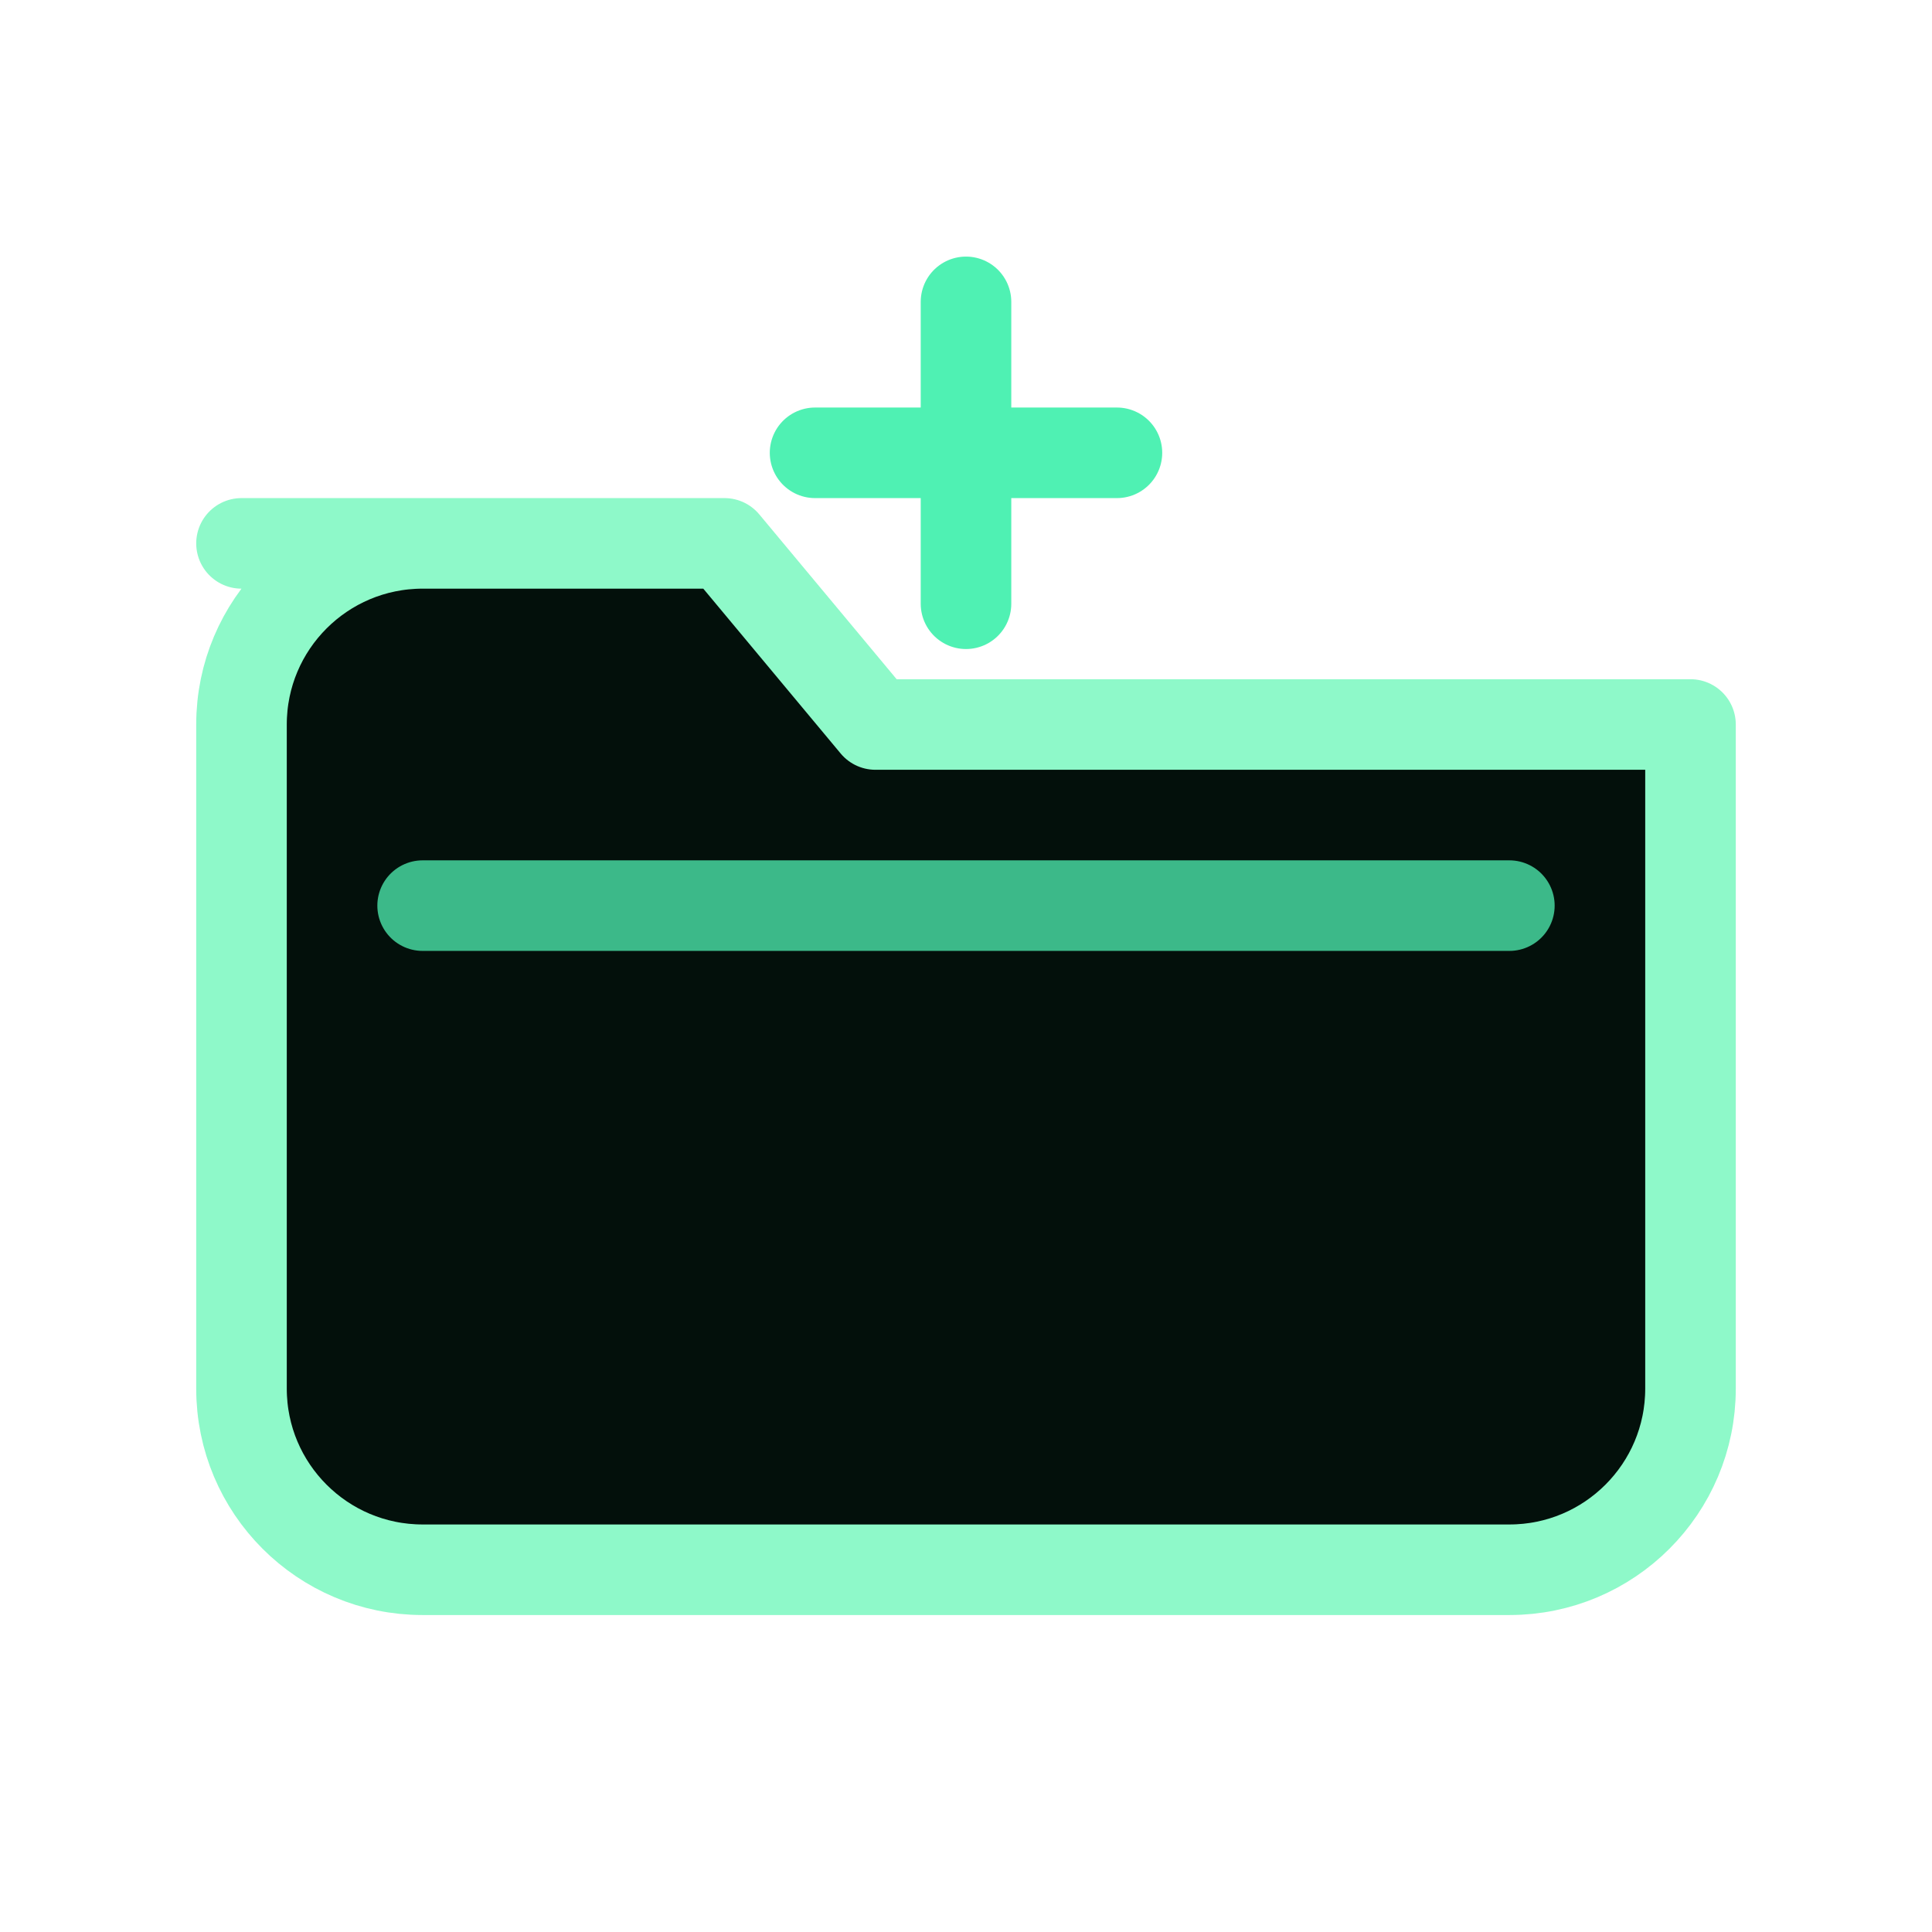
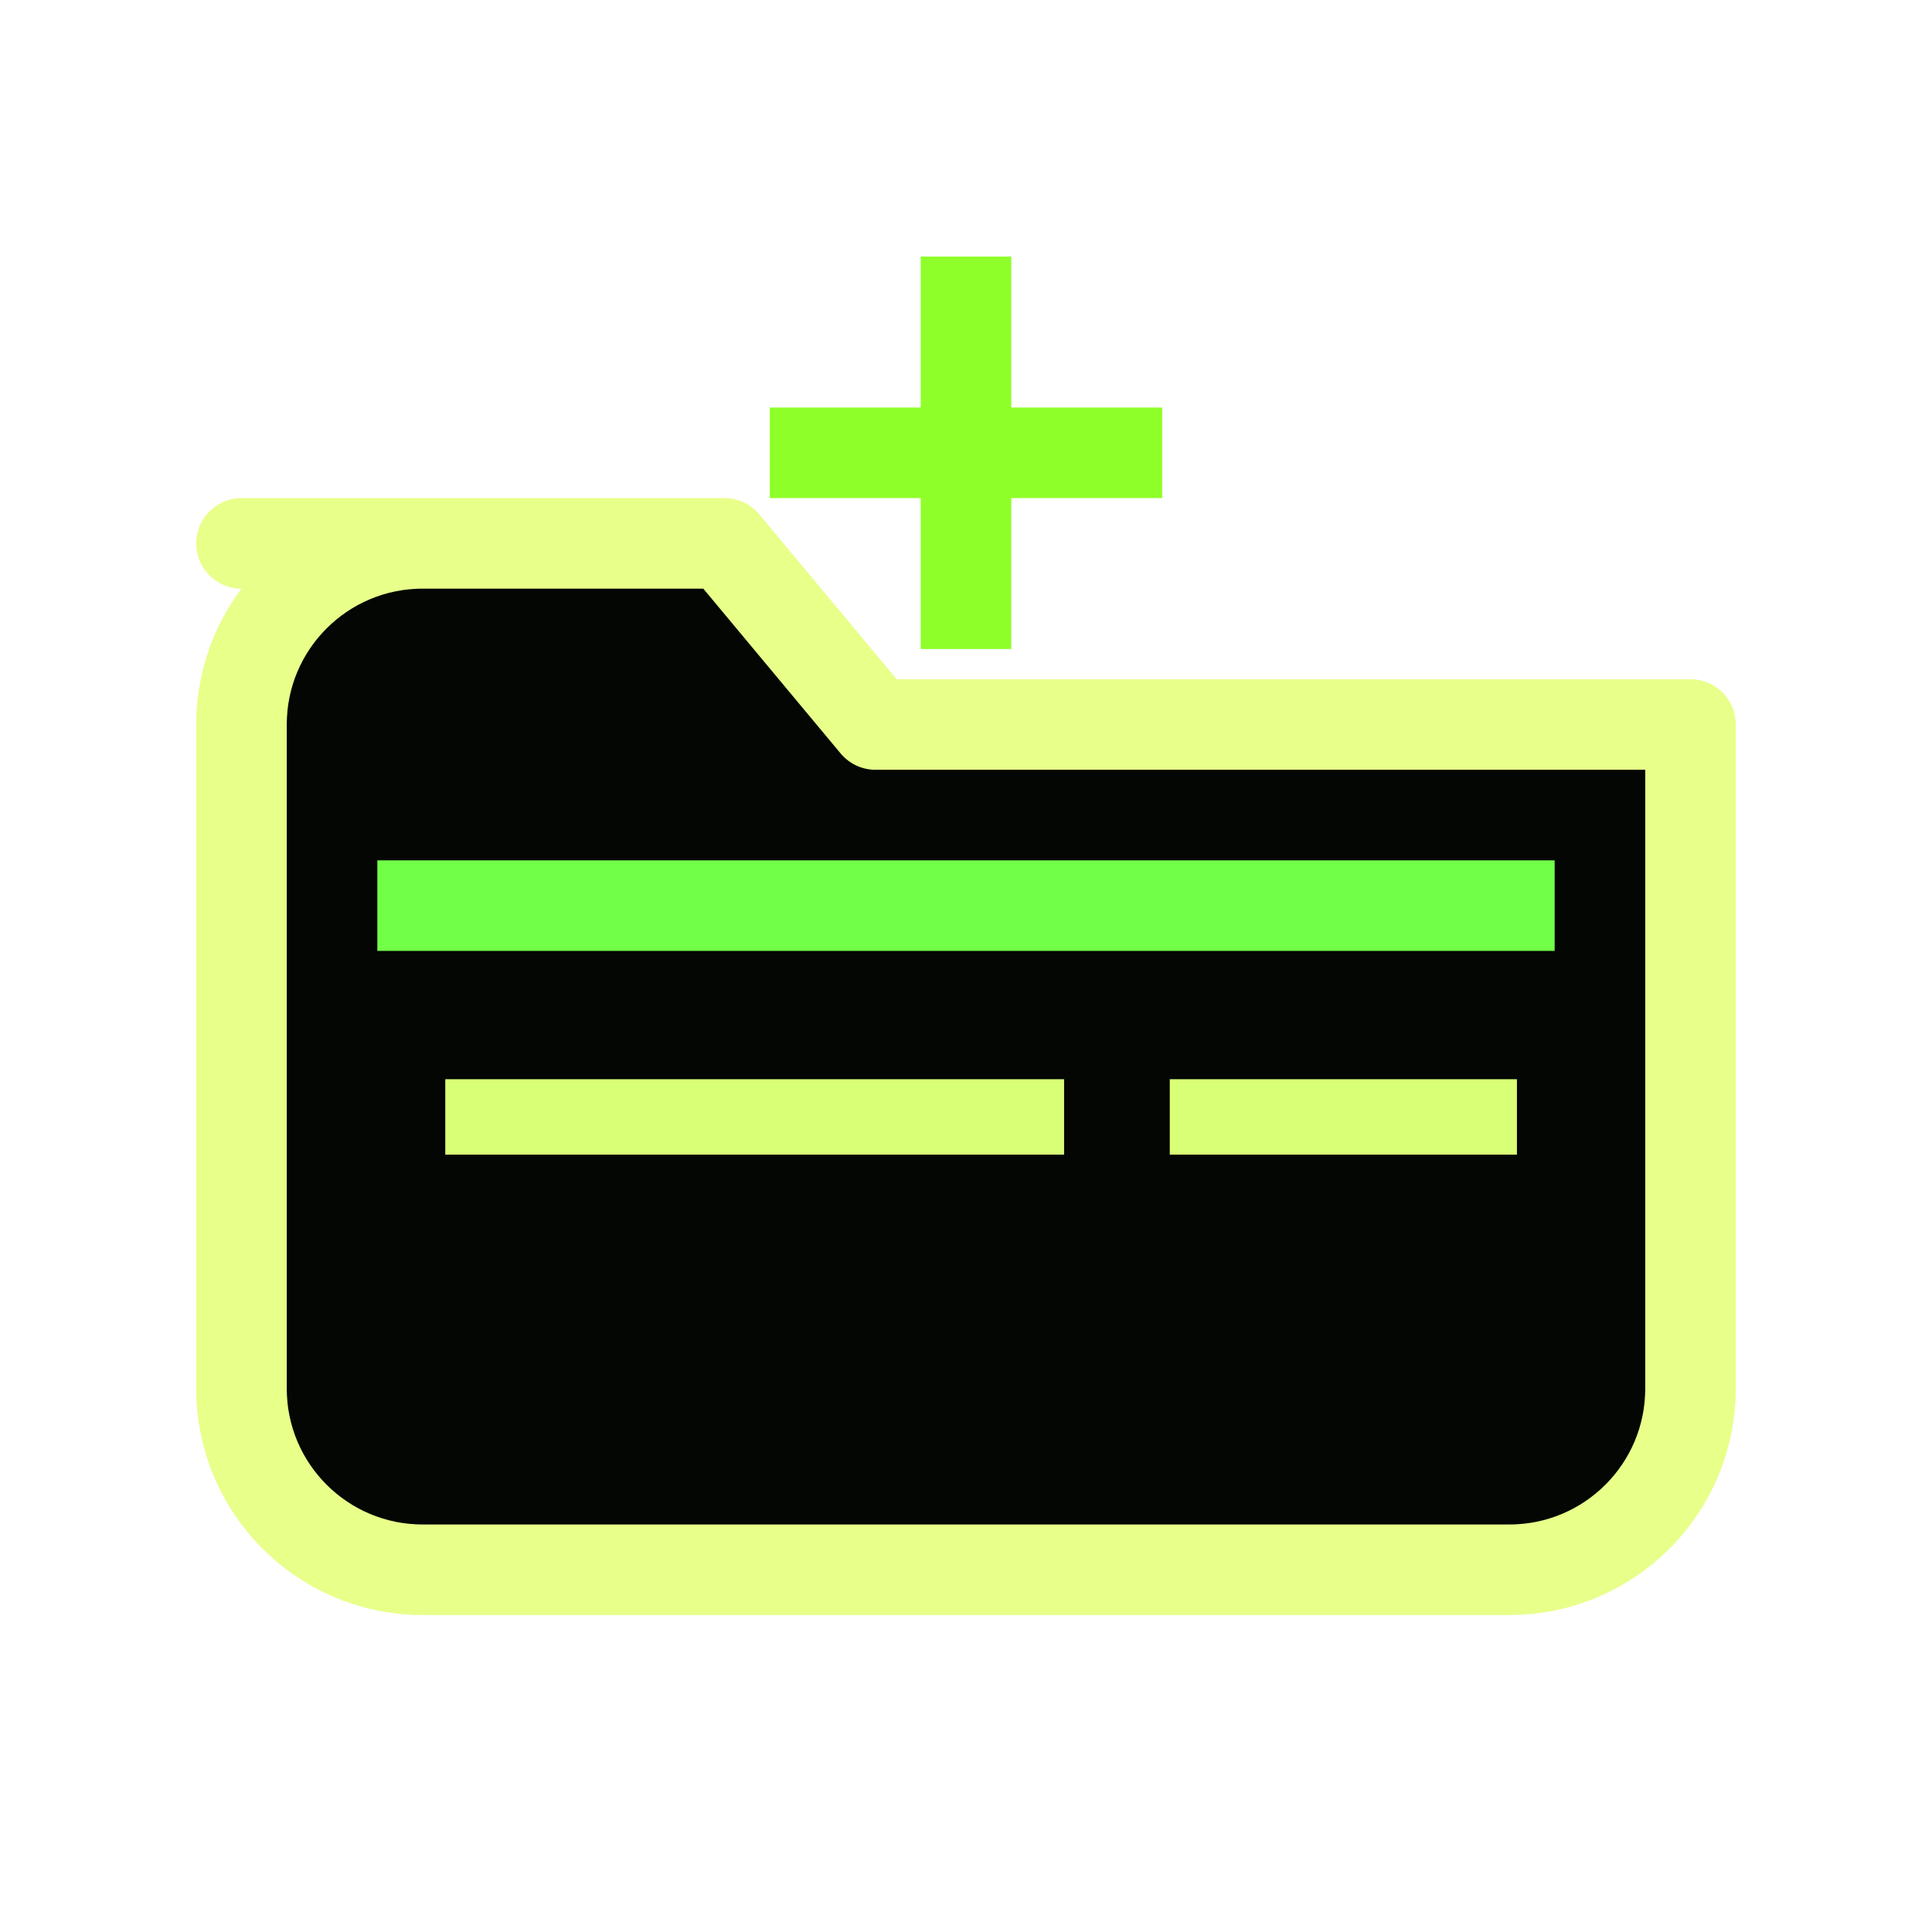
<svg xmlns="http://www.w3.org/2000/svg" viewBox="0 0 64 64">
-   <path d="M8 18h16l5 6h27v22a6 6 0 0 1-6 6H14a6 6 0 0 1-6-6V24a6 6 0 0 1 6-6Z" fill="#03100B" stroke="#8EF9C9" stroke-width="3" stroke-linejoin="round" />
-   <path d="M32 10v10M27 15h10" stroke="#4FF1B3" stroke-width="3" stroke-linecap="round" />
-   <path d="M14 30h36" stroke="#4FF1B3" stroke-width="3" stroke-linecap="round" opacity=".75" />
+   <path d="M8 18h16l5 6h27v22a6 6 0 0 1-6 6H14a6 6 0 0 1-6-6V24a6 6 0 0 1 6-6Z" fill="#030602" stroke="#E8FF8A" stroke-width="3" stroke-linejoin="round" />
+   <path d="M32 10v10M27 15h10" stroke="#8FFF2A" stroke-width="3" stroke-linecap="square" />
+   <path d="M14 30h36" stroke="#71FF48" stroke-width="3" stroke-linecap="square" />
+   <path d="M16 37h18M40 37h9" stroke="#D9FF77" stroke-width="2.5" stroke-linecap="square" />
</svg>
